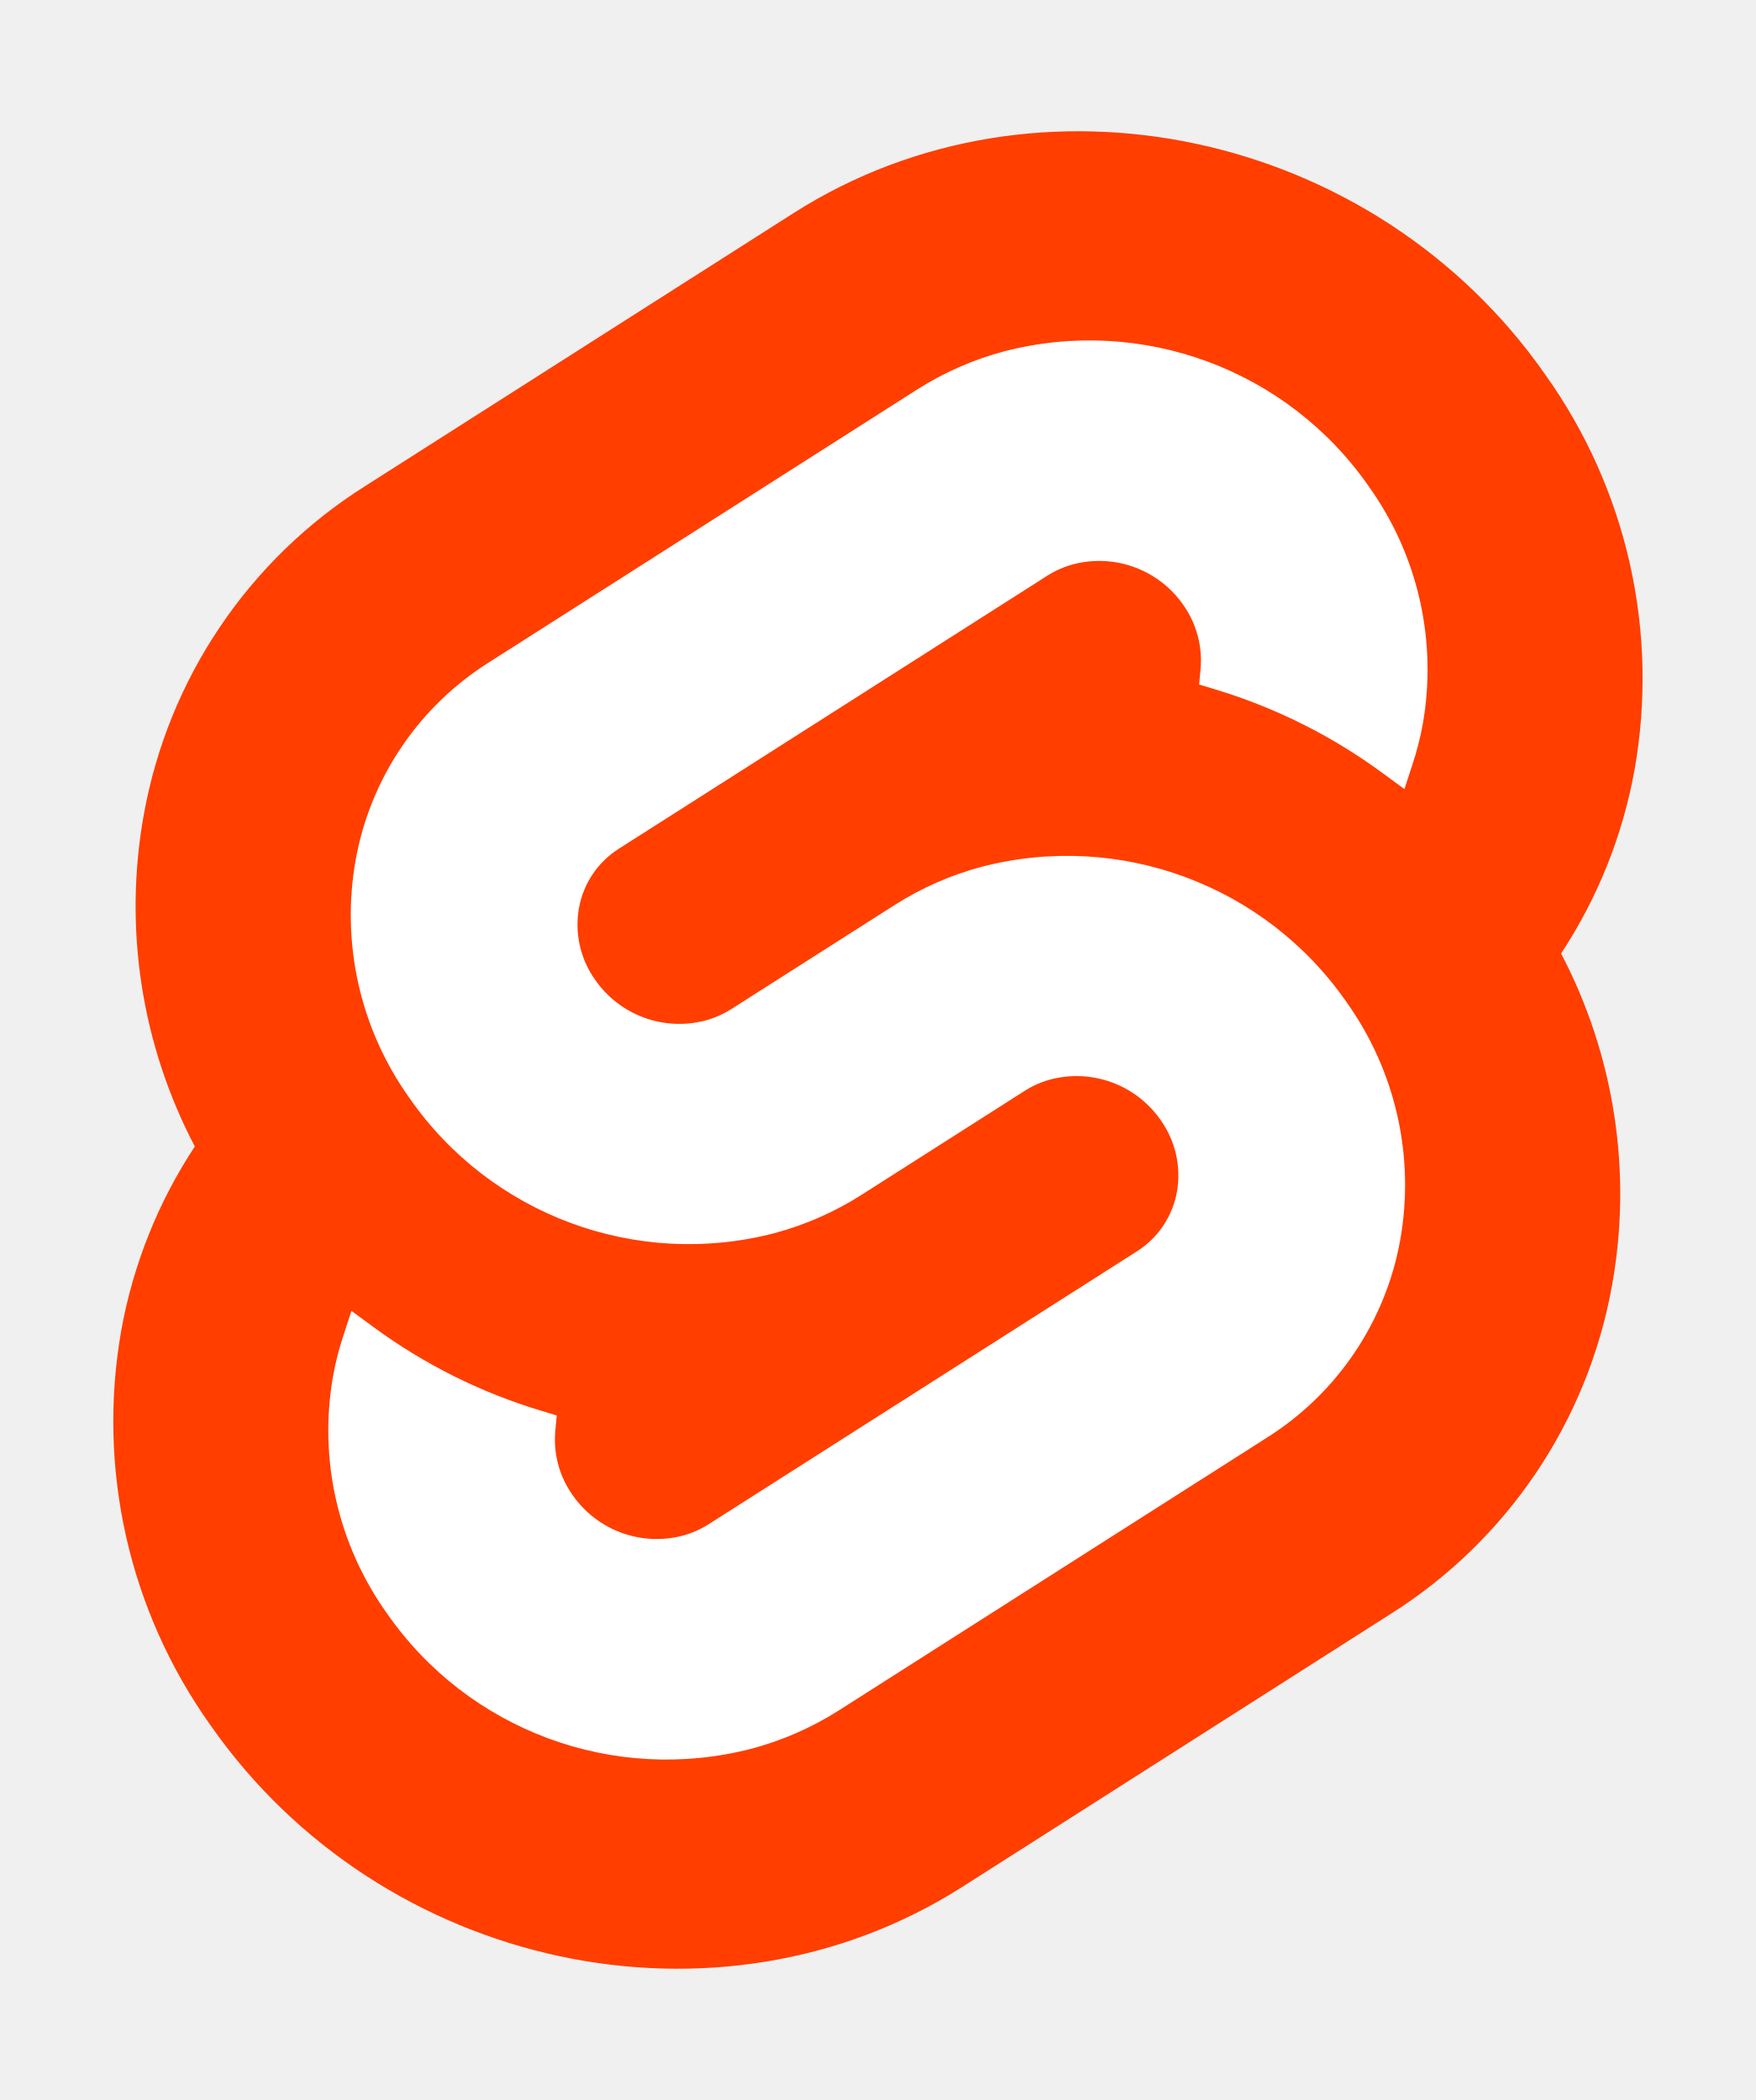
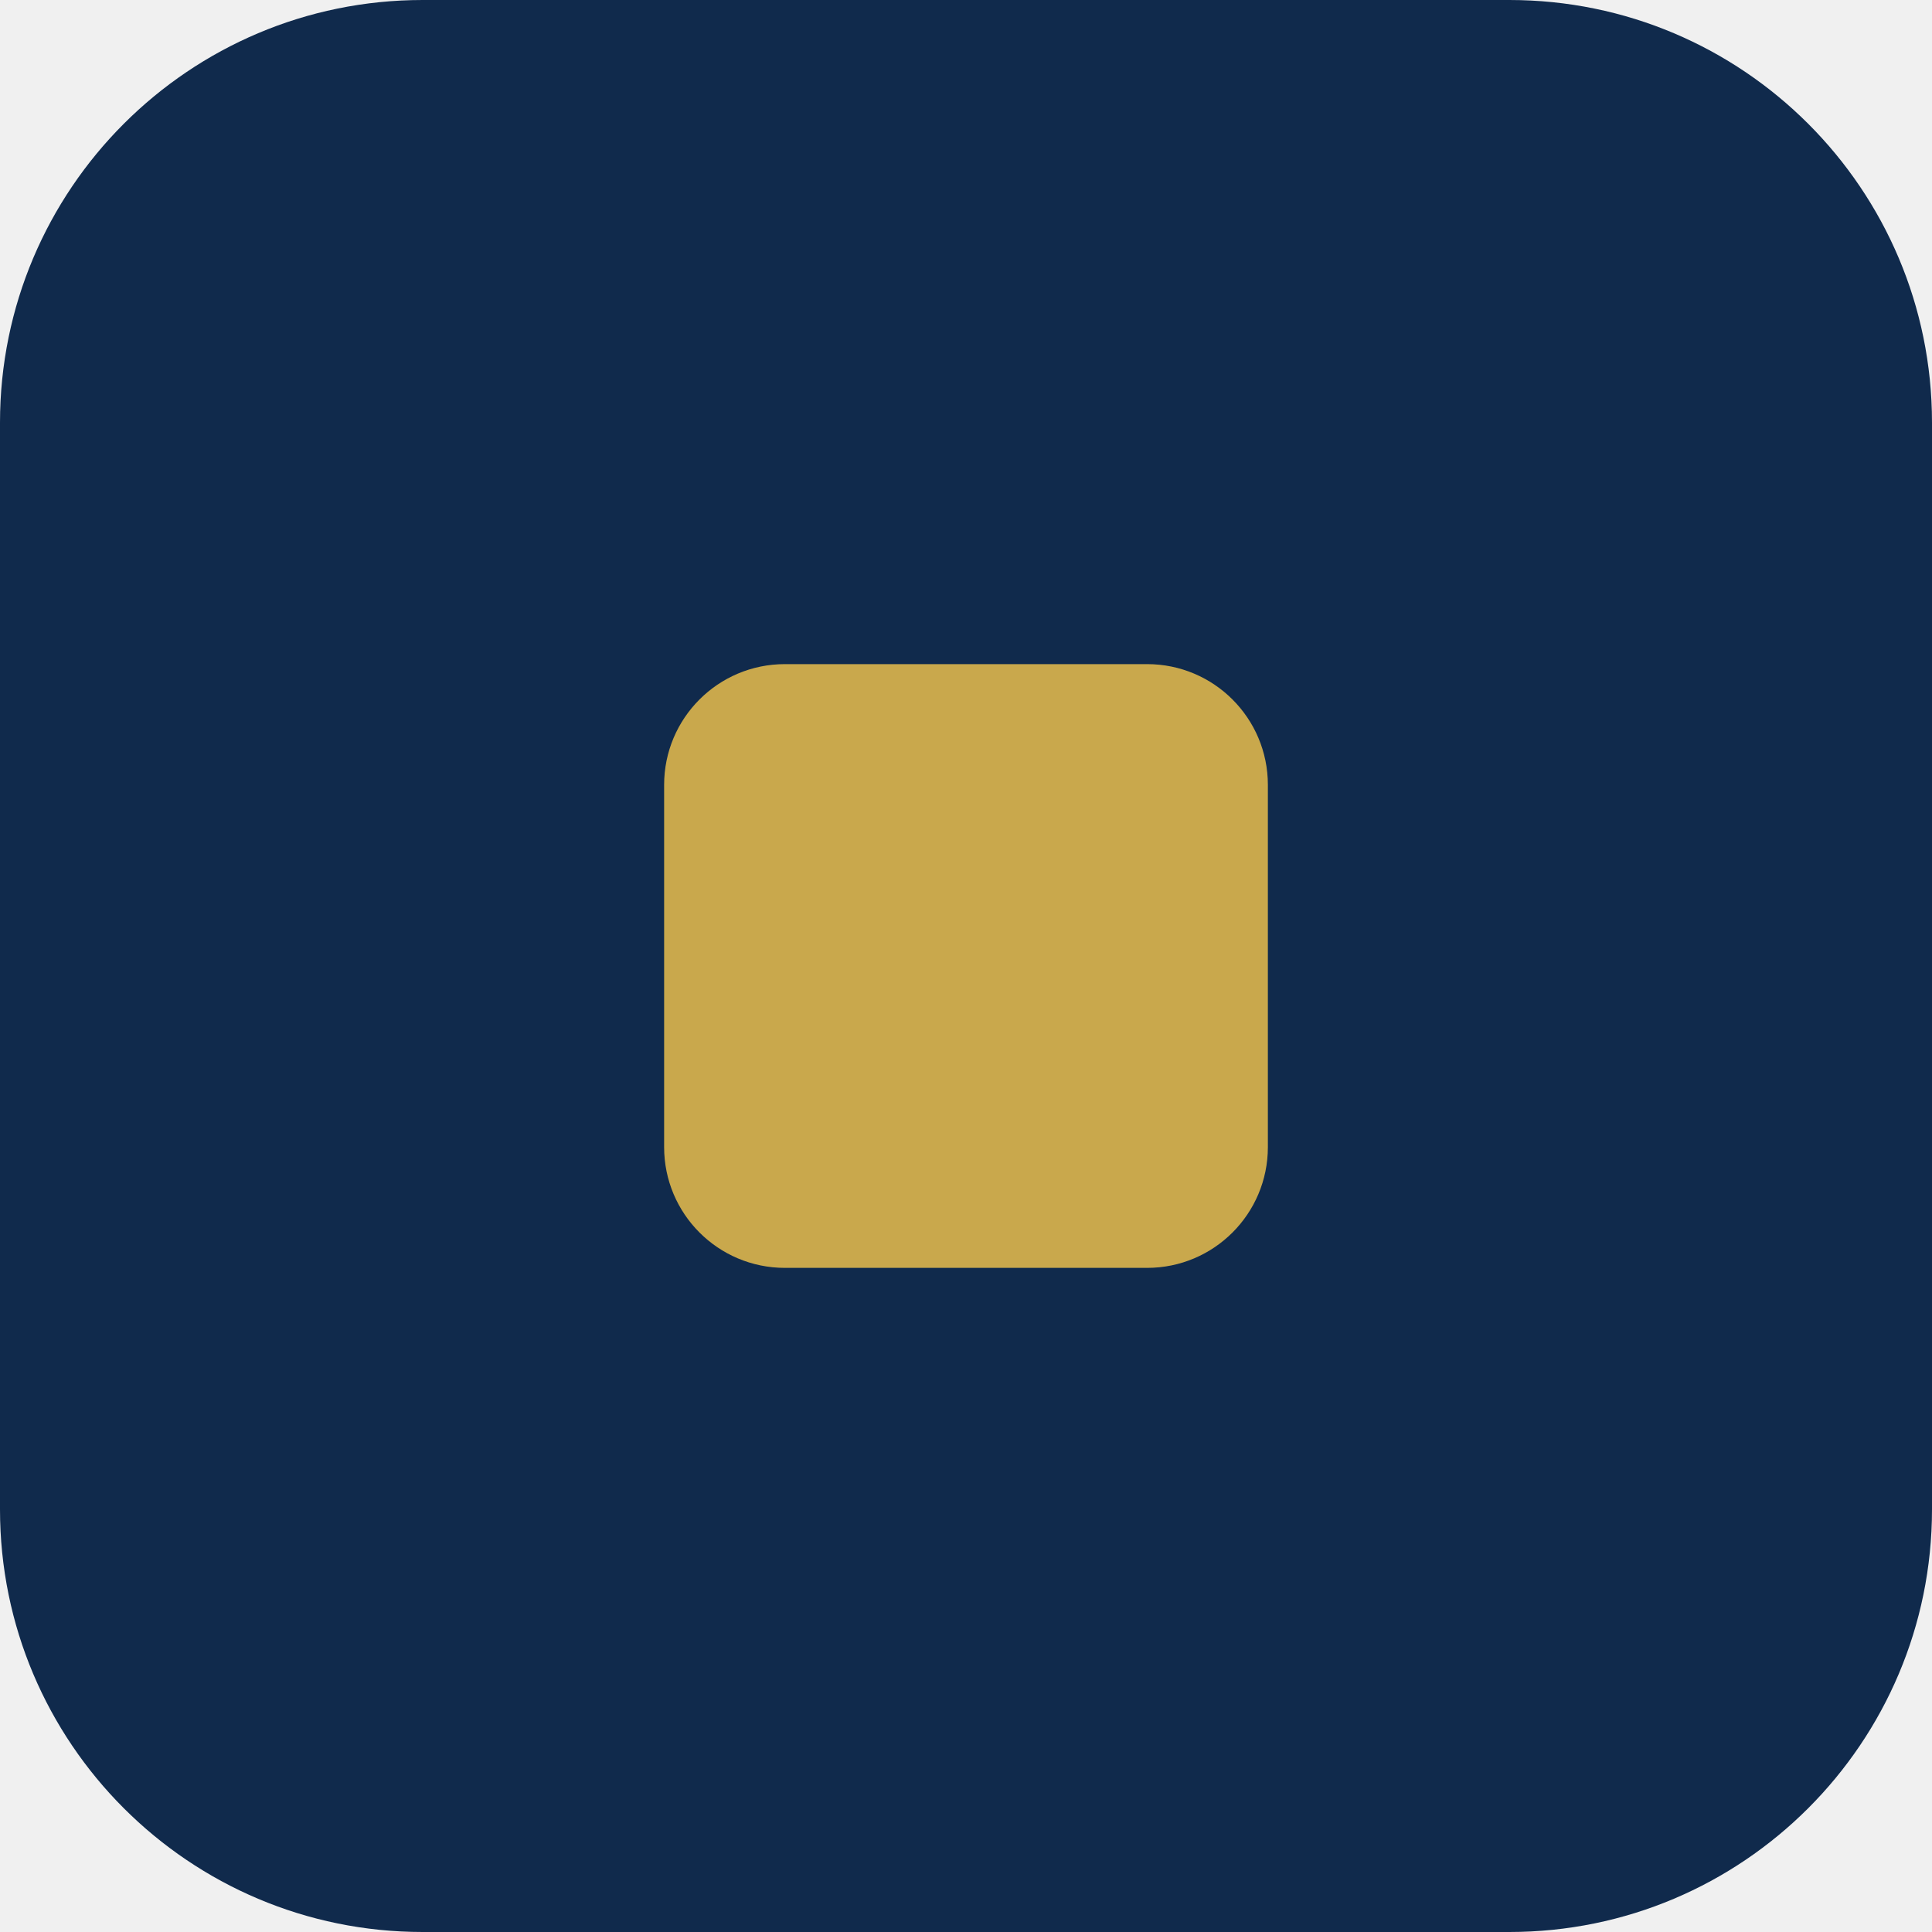
- <svg xmlns="http://www.w3.org/2000/svg" width="107" height="128" viewBox="0 0 107 128">
-   <path d="M94.157 22.819c-10.4-14.885-30.94-19.297-45.792-9.835L22.282 29.608A29.92 29.92 0 0 0 8.764 49.65a31.5 31.5 0 0 0 3.108 20.231 30 30 0 0 0-4.477 11.183 31.9 31.9 0 0 0 5.448 24.116c10.402 14.887 30.942 19.297 45.791 9.835l26.083-16.624A29.92 29.92 0 0 0 98.235 78.35a31.53 31.53 0 0 0-3.105-20.232 30 30 0 0 0 4.474-11.182 31.88 31.88 0 0 0-5.447-24.116" style="fill:#ff3e00" />
-   <path d="M45.817 106.582a20.72 20.72 0 0 1-22.237-8.243 19.17 19.17 0 0 1-3.277-14.503 18 18 0 0 1 .624-2.435l.49-1.498 1.337.981a33.6 33.6 0 0 0 10.203 5.098l.97.294-.09.968a5.85 5.85 0 0 0 1.052 3.878 6.24 6.24 0 0 0 6.695 2.485 5.8 5.8 0 0 0 1.603-.704L69.27 76.28a5.43 5.43 0 0 0 2.45-3.631 5.8 5.8 0 0 0-.987-4.371 6.24 6.24 0 0 0-6.698-2.487 5.7 5.7 0 0 0-1.6.704l-9.953 6.345a19 19 0 0 1-5.296 2.326 20.72 20.72 0 0 1-22.237-8.243 19.17 19.17 0 0 1-3.277-14.502 17.99 17.99 0 0 1 8.13-12.052l26.081-16.623a19 19 0 0 1 5.3-2.329 20.72 20.72 0 0 1 22.237 8.243 19.17 19.17 0 0 1 3.277 14.503 18 18 0 0 1-.624 2.435l-.49 1.498-1.337-.98a33.6 33.6 0 0 0-10.203-5.1l-.97-.294.09-.968a5.86 5.86 0 0 0-1.052-3.878 6.24 6.24 0 0 0-6.696-2.485 5.8 5.8 0 0 0-1.602.704L37.73 51.72a5.42 5.42 0 0 0-2.449 3.63 5.79 5.79 0 0 0 .986 4.372 6.24 6.24 0 0 0 6.698 2.486 5.8 5.8 0 0 0 1.602-.704l9.952-6.342a19 19 0 0 1 5.295-2.328 20.72 20.72 0 0 1 22.237 8.242 19.17 19.17 0 0 1 3.277 14.503 18 18 0 0 1-8.13 12.053l-26.081 16.622a19 19 0 0 1-5.3 2.328" style="fill:#fff" />
+ <svg xmlns="http://www.w3.org/2000/svg" viewBox="0 0 32 32" role="img" aria-label="Command Center">
+   <rect width="32" height="32" rx="7" fill="#102A4C" />
+   <rect x="11" y="11" width="10" height="10" rx="2" fill="#C9A84C" />
</svg>
